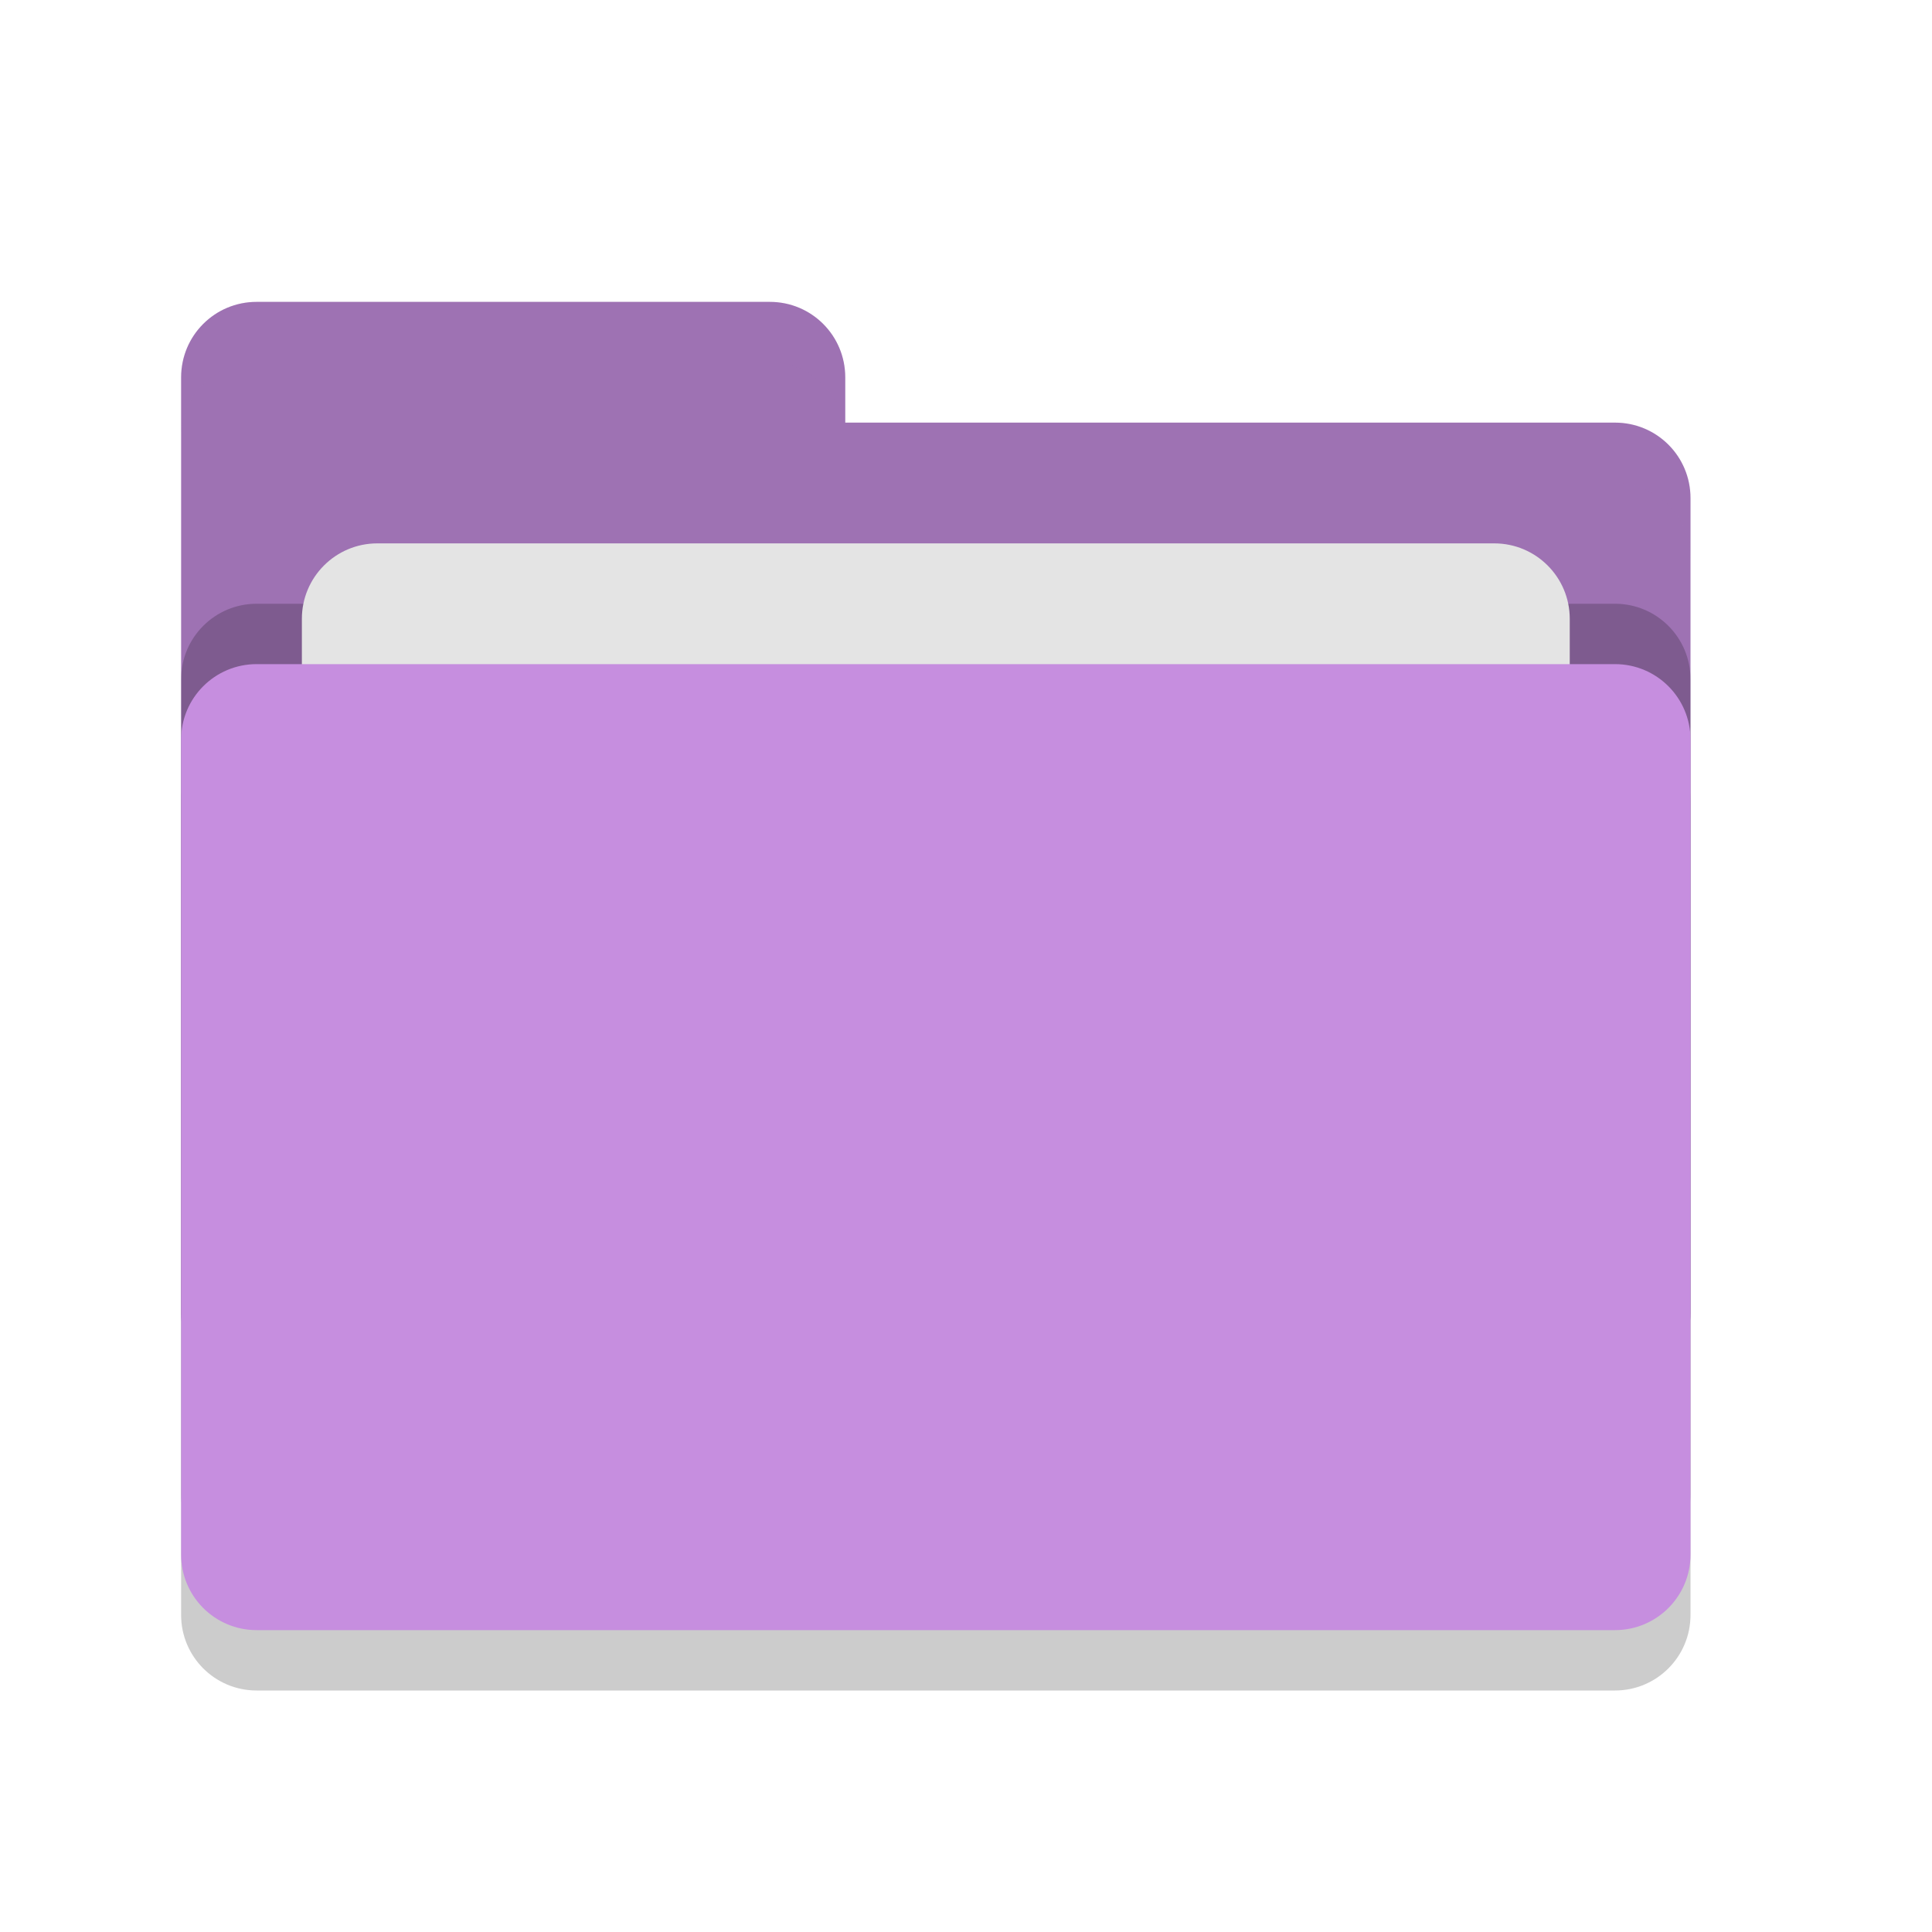
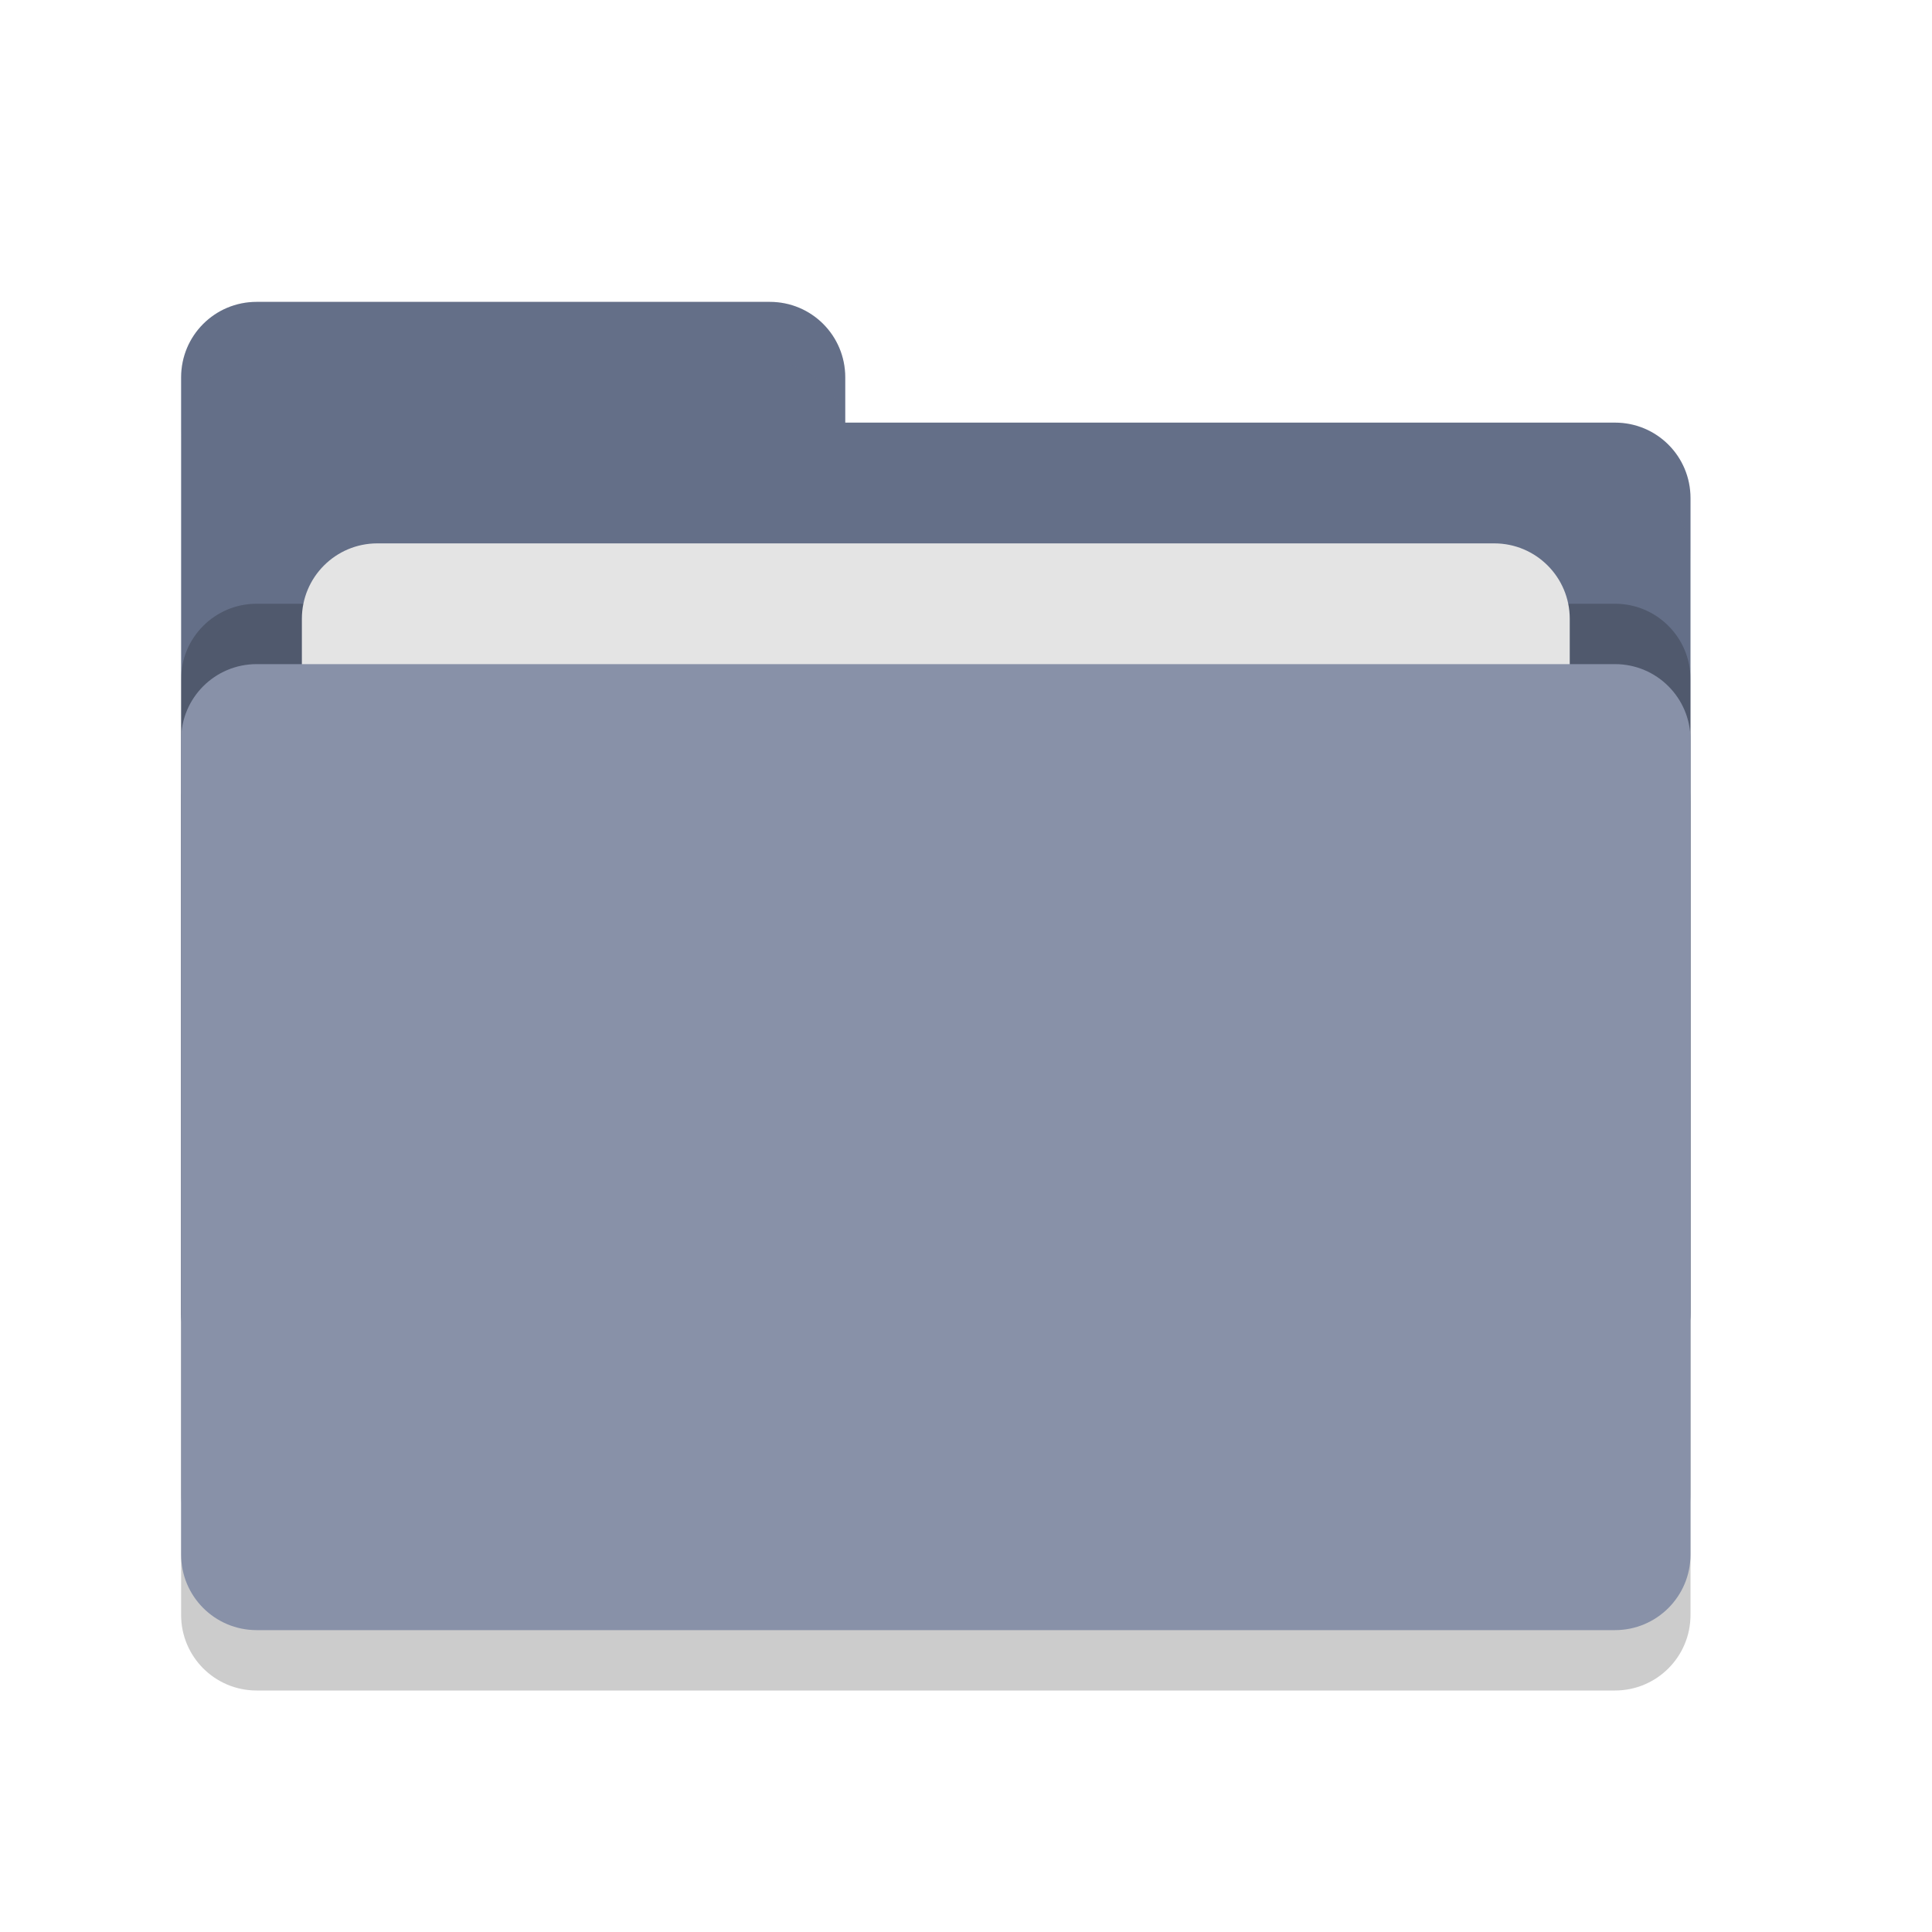
<svg xmlns="http://www.w3.org/2000/svg" width="32" height="32" version="1" id="svg14">
  <defs id="defs18" />
  <rect style="opacity:0.2" width="25" height="16" x="3" y="12" rx="1.25" ry="1.25" id="rect2" />
-   <path style="fill:#9e72b3;fill-opacity:1" d="M 3,21.75 C 3,22.442 3.558,23 4.25,23 H 26.75 C 27.442,23 28,22.442 28,21.75 V 8.25 C 28,7.558 27.442,7 26.75,7 H 14 V 6.25 C 14,5.558 13.443,5 12.75,5 H 4.25 C 3.558,5 3,5.558 3,6.25" id="path4" />
+   <path style="fill:#646f88;fill-opacity:1" d="M 3,21.75 C 3,22.442 3.558,23 4.25,23 H 26.75 C 27.442,23 28,22.442 28,21.75 V 8.25 C 28,7.558 27.442,7 26.75,7 H 14 V 6.25 C 14,5.558 13.443,5 12.75,5 H 4.25 C 3.558,5 3,5.558 3,6.25" id="path4" />
  <rect style="opacity:0.2" width="25" height="16" x="3" y="10" rx="1.25" ry="1.25" id="rect6" />
  <rect style="fill:#e4e4e4" width="21" height="10" x="5" y="9" rx="1.25" ry="1.25" id="rect8" />
-   <rect style="fill:#c68edf;fill-opacity:1" width="25" height="16" x="3" y="11" rx="1.25" ry="1.25" id="rect10" />
-   <path style="opacity:0.1;fill:#9e72b3;fill-opacity:1" d="M 4.25 5 C 3.558 5 3 5.558 3 6.25 L 3 7.25 C 3 6.558 3.558 6 4.25 6 L 12.75 6 C 13.443 6 14 6.558 14 7.25 L 14 8 L 26.75 8 C 27.442 8 28 8.557 28 9.25 L 28 8.25 C 28 7.558 27.442 7 26.75 7 L 14 7 L 14 6.25 C 14 5.558 13.443 5 12.75 5 L 4.25 5 z" id="path12" />
+   <rect style="fill:#8891a8;fill-opacity:1" width="25" height="16" x="3" y="11" rx="1.25" ry="1.25" id="rect10" />
+   <path style="opacity:0.1;fill:#646f88;fill-opacity:1" d="M 4.25 5 C 3.558 5 3 5.558 3 6.25 L 3 7.25 C 3 6.558 3.558 6 4.25 6 L 12.75 6 C 13.443 6 14 6.558 14 7.25 L 14 8 L 26.75 8 C 27.442 8 28 8.557 28 9.25 L 28 8.25 C 28 7.558 27.442 7 26.75 7 L 14 7 L 14 6.25 C 14 5.558 13.443 5 12.75 5 L 4.25 5 z" id="path12" />
</svg>
